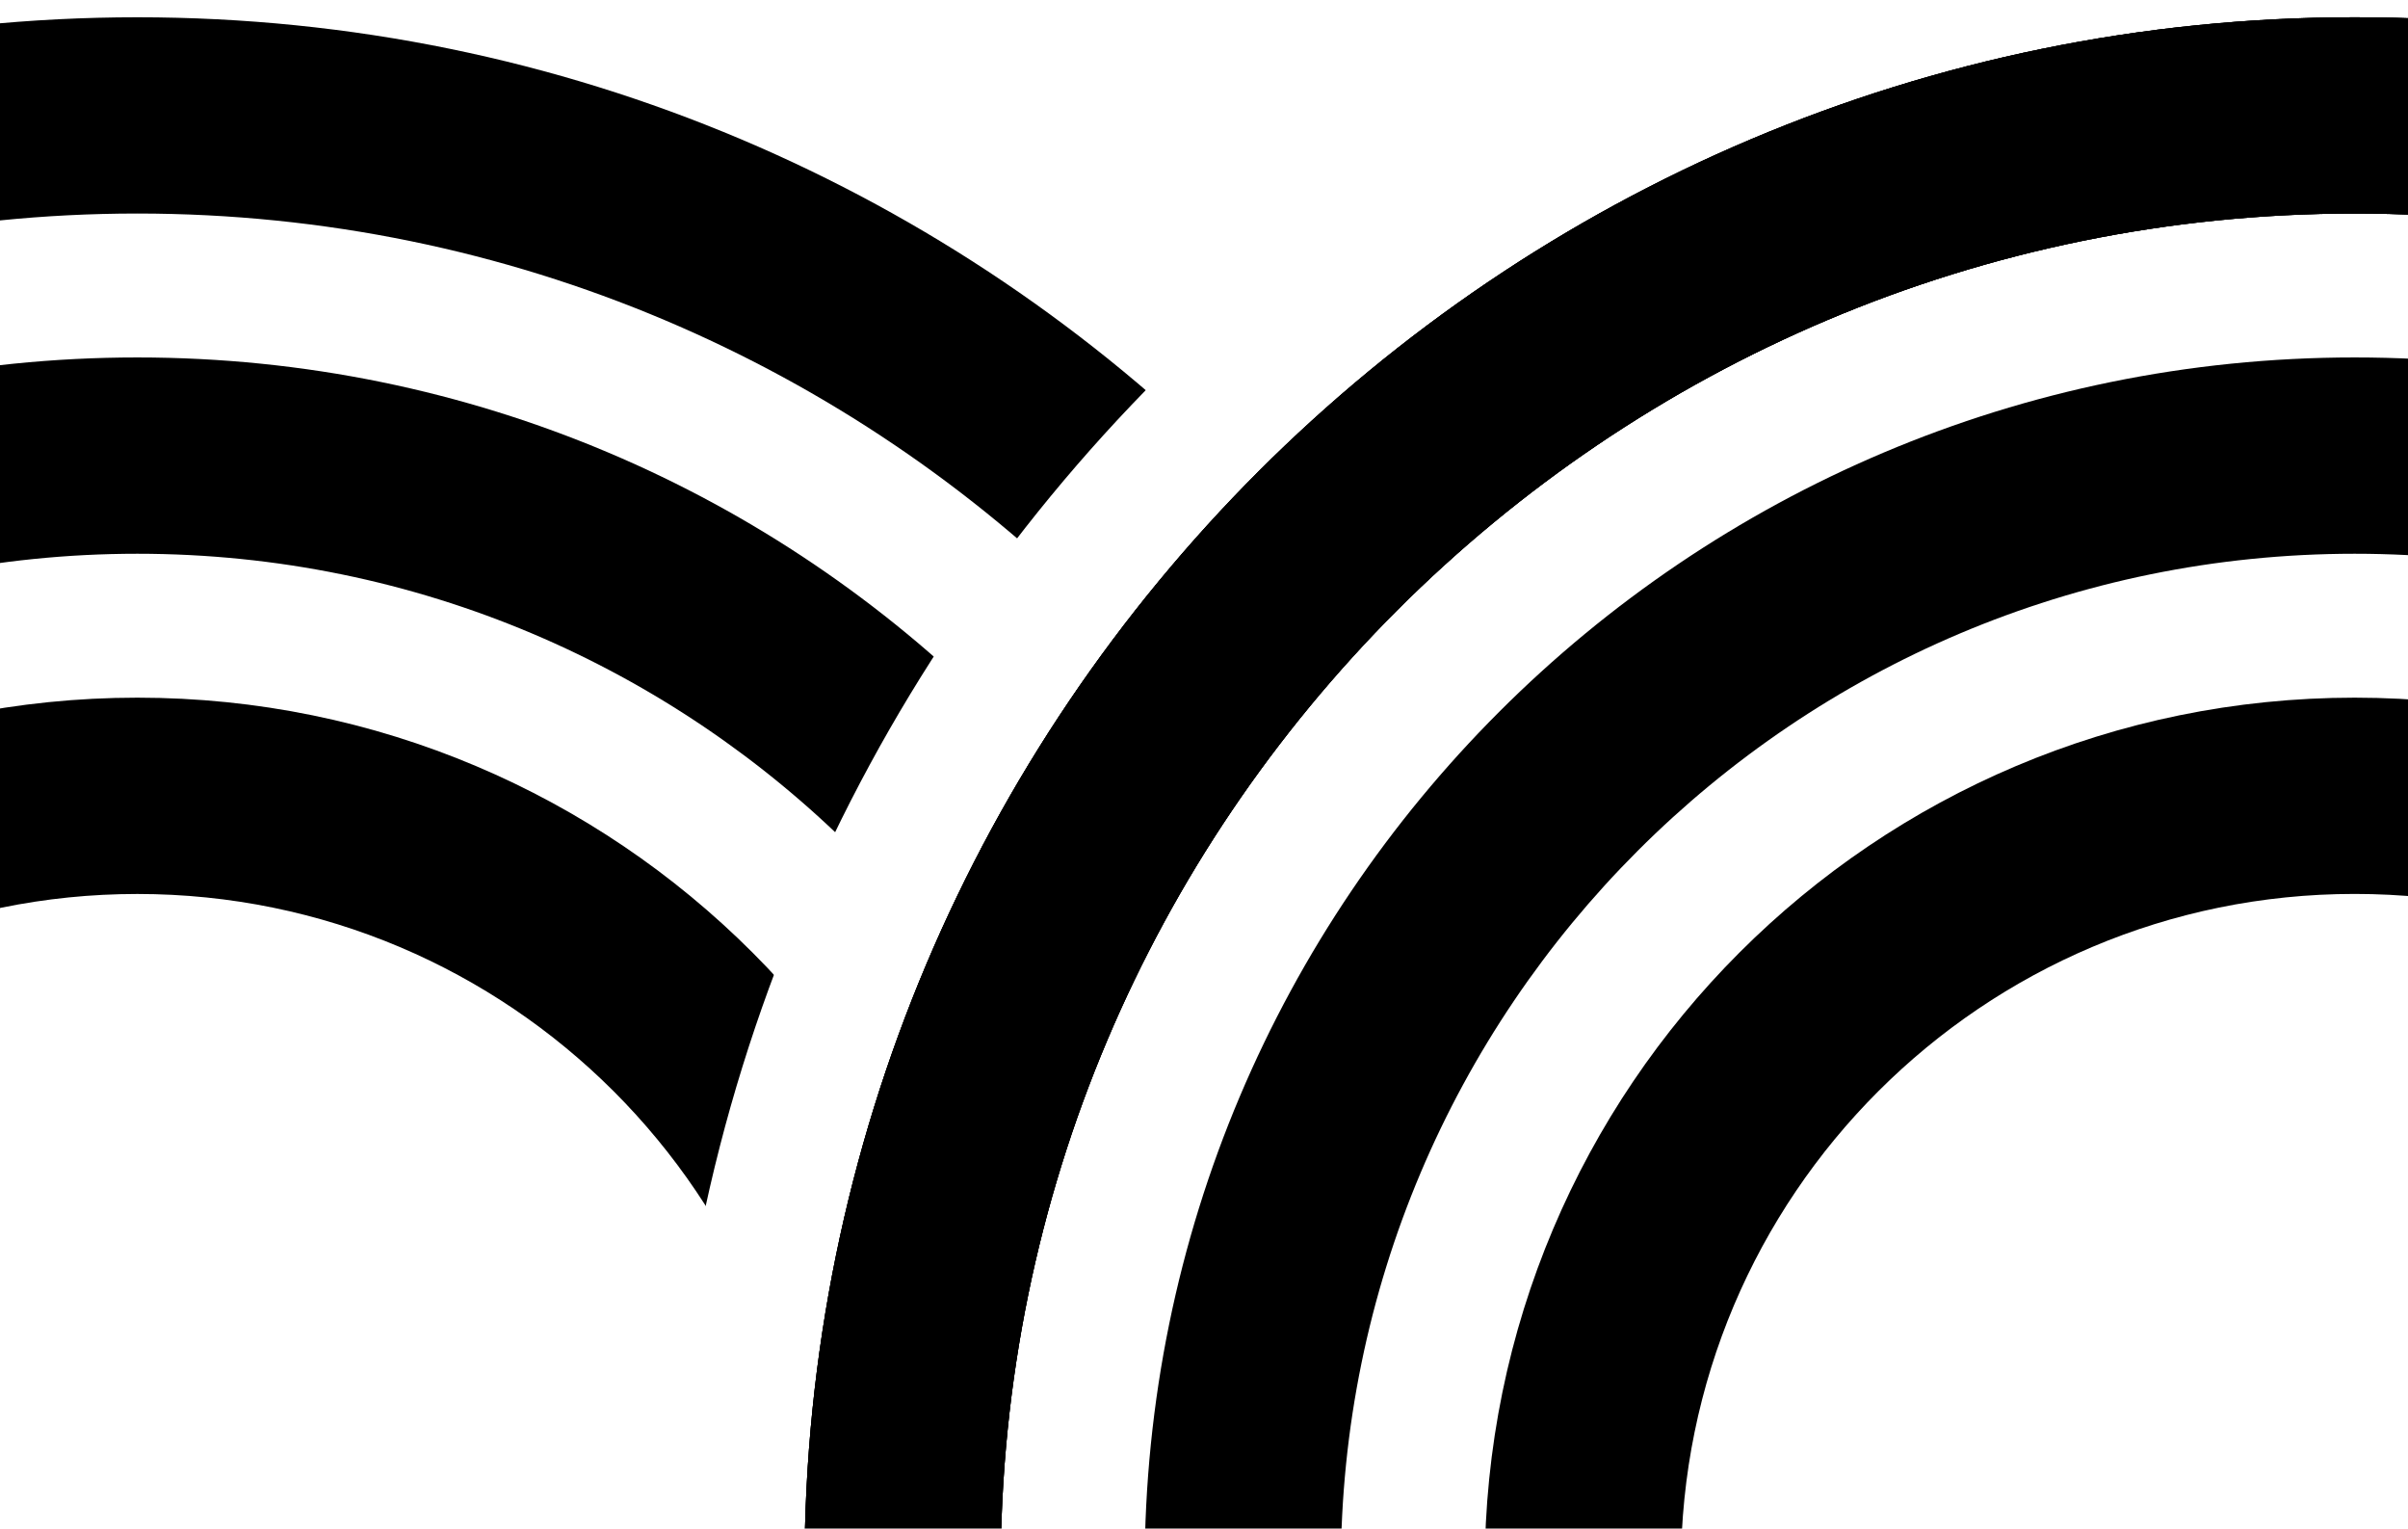
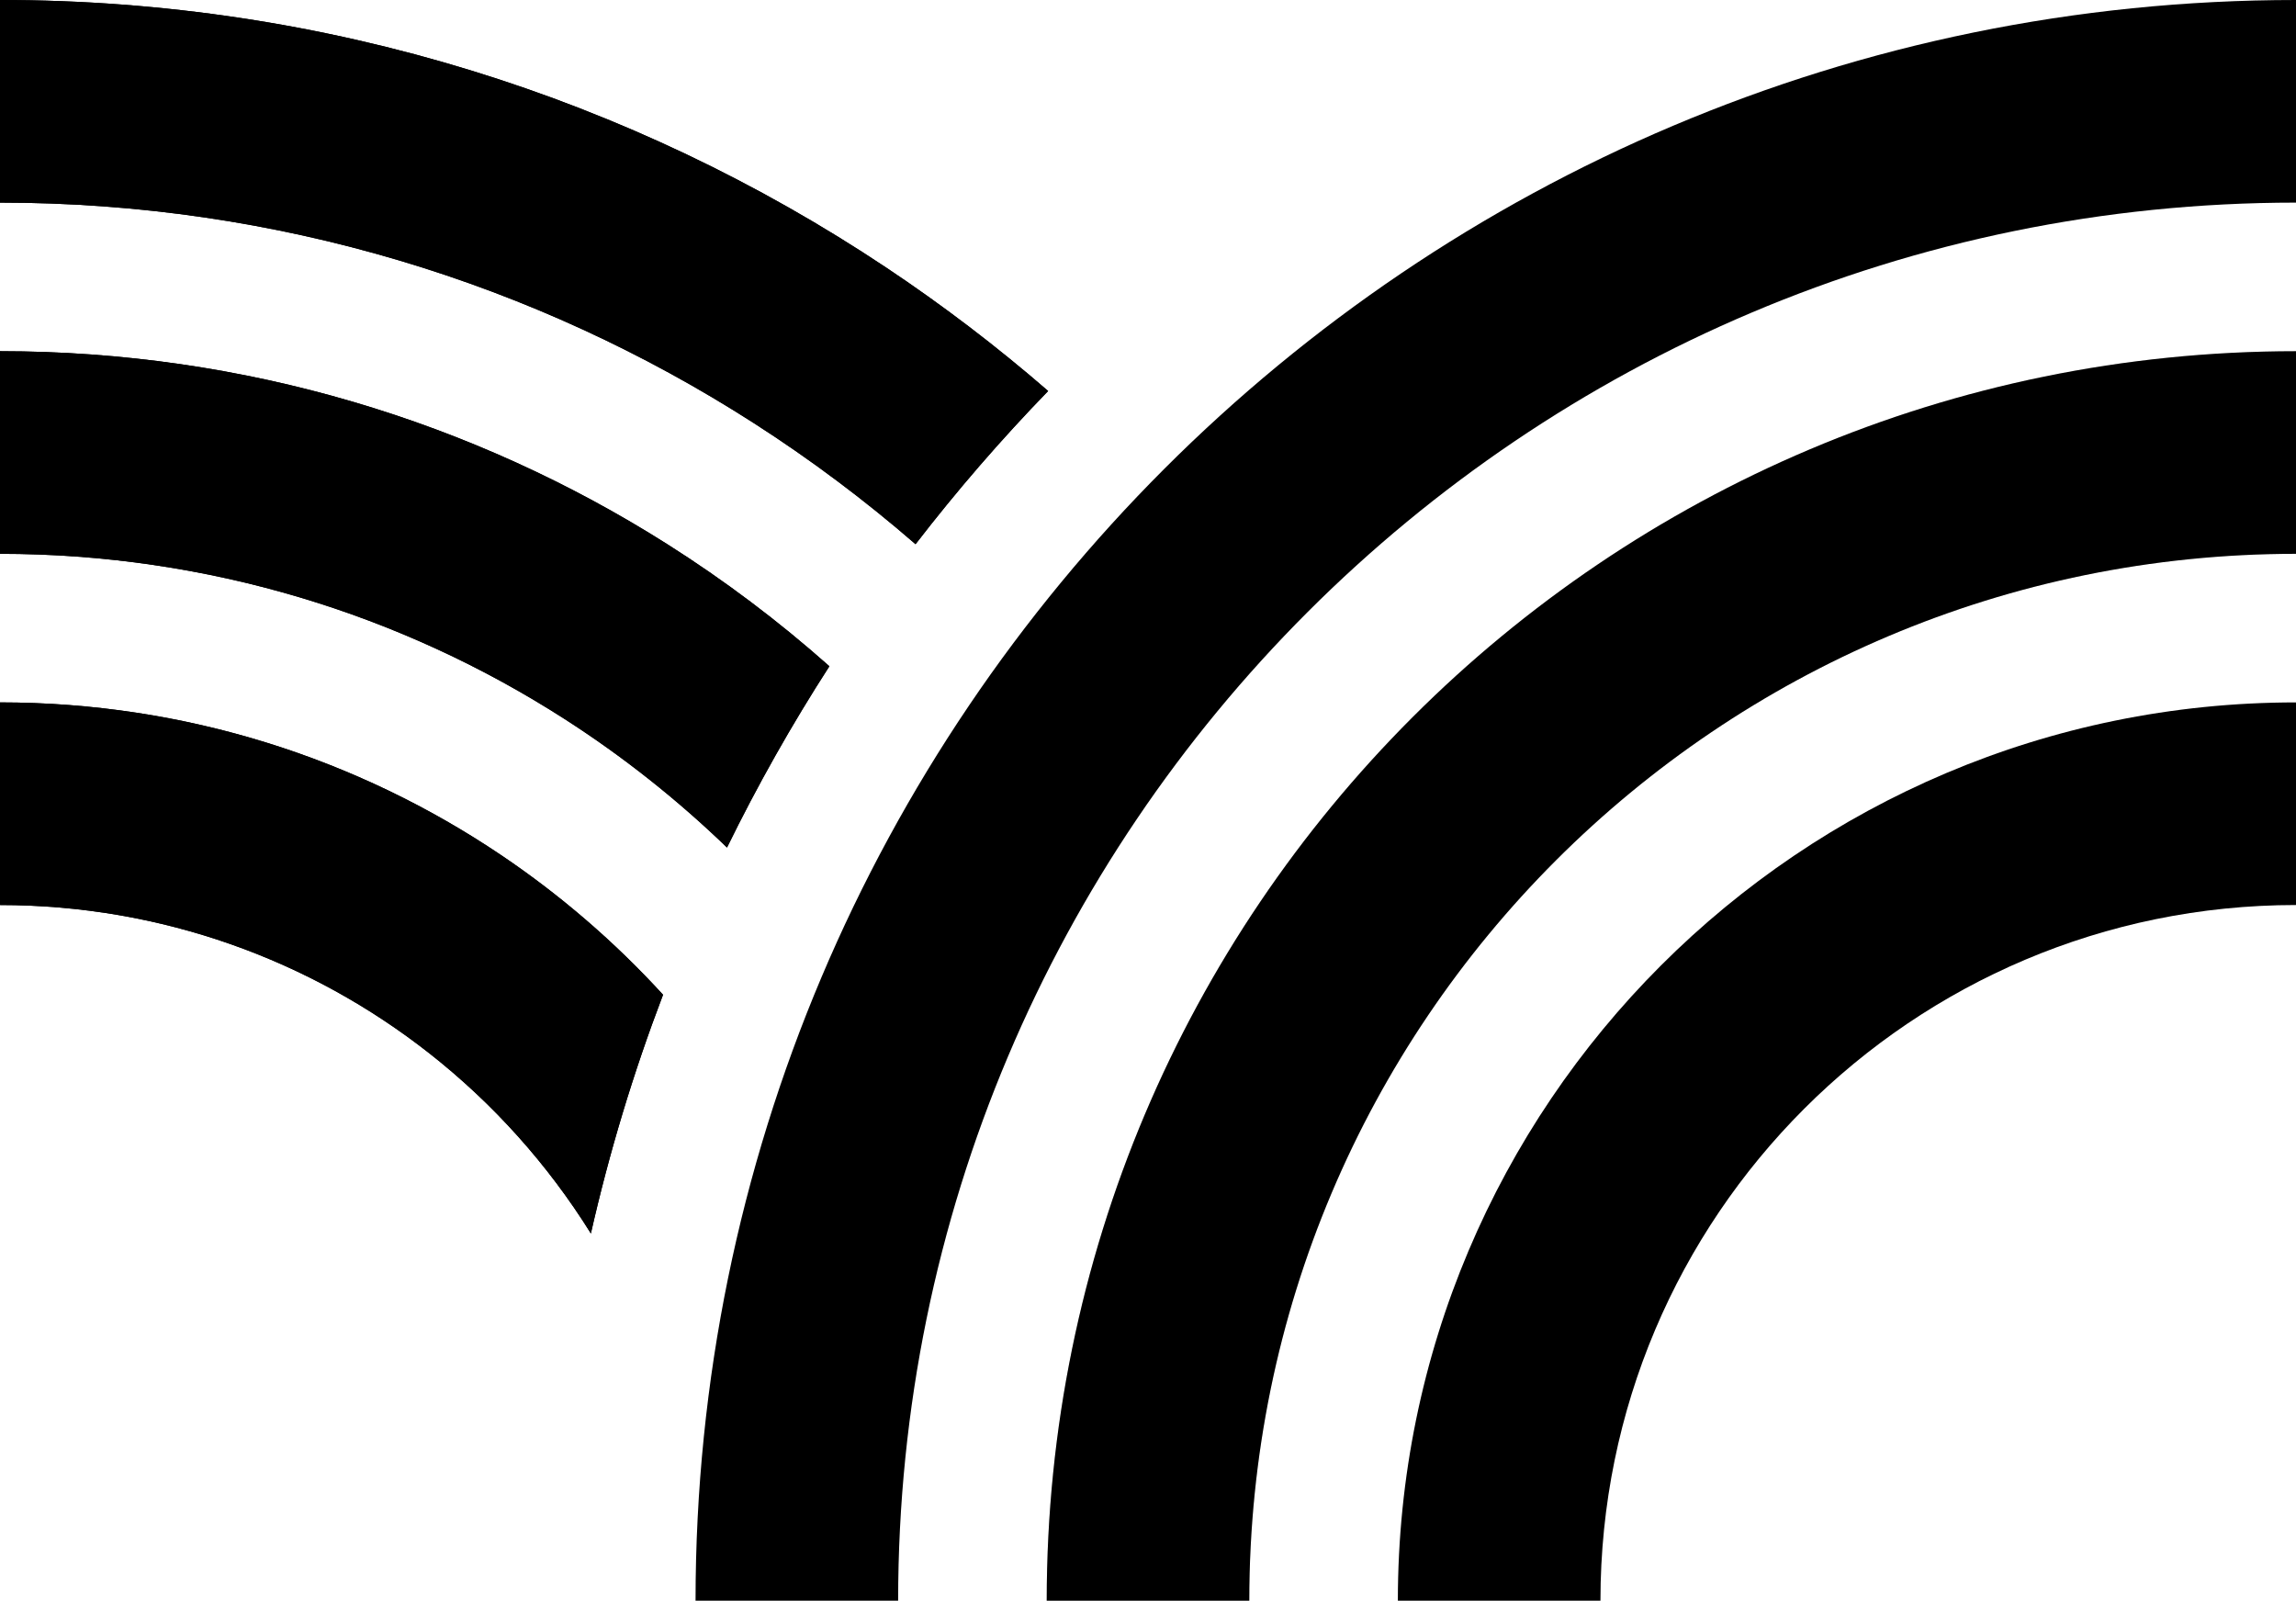
- <svg xmlns="http://www.w3.org/2000/svg" width="52" height="33" fill="none">
-   <mask id="a" style="mask-type:alpha" maskUnits="userSpaceOnUse" x="0" y="0" width="52" height="33">
-     <path d="M0 0h52v33H0V0Z" fill="#D9D9D9" />
-   </mask>
-   <g mask="url(#a)">
-     <path fill-rule="evenodd" clip-rule="evenodd" d="M50.848 55.74c12.09 0 21.892-9.802 21.892-21.893 0-12.09-9.801-21.892-21.892-21.892s-21.893 9.801-21.893 21.892S38.757 55.74 50.848 55.74Zm0 4.237c14.43 0 26.13-11.698 26.13-26.13 0-14.43-11.7-26.13-26.13-26.13-14.431 0-26.13 11.7-26.13 26.13 0 14.432 11.698 26.13 26.13 26.13Z" fill="#000" />
-     <path fill-rule="evenodd" clip-rule="evenodd" d="M50.848 63.085c16.147 0 29.237-13.09 29.237-29.238 0-16.147-13.09-29.237-29.237-29.237C34.7 4.61 21.61 17.7 21.61 33.847c0 16.148 13.09 29.238 29.238 29.238Zm0 4.237c18.487 0 33.474-14.987 33.474-33.475C84.322 15.36 69.335.373 50.848.373 32.36.373 17.373 15.36 17.373 33.847c0 18.488 14.987 33.475 33.475 33.475Z" fill="#000" />
-     <path fill-rule="evenodd" clip-rule="evenodd" d="M50.848 63.085c16.147 0 29.237-13.09 29.237-29.238 0-16.147-13.09-29.237-29.237-29.237C34.7 4.61 21.61 17.7 21.61 33.847c0 16.148 13.09 29.238 29.238 29.238Zm0 4.237c18.487 0 33.474-14.987 33.474-33.475C84.322 15.36 69.335.373 50.848.373 32.36.373 17.373 15.36 17.373 33.847c0 18.488 14.987 33.475 33.475 33.475Z" fill="#000" />
-     <path fill-rule="evenodd" clip-rule="evenodd" d="M50.848 63.085c16.147 0 29.237-13.09 29.237-29.238 0-16.147-13.09-29.237-29.237-29.237C34.7 4.61 21.61 17.7 21.61 33.847c0 16.148 13.09 29.238 29.238 29.238Zm0 4.237c18.487 0 33.474-14.987 33.474-33.475C84.322 15.36 69.335.373 50.848.373 32.36.373 17.373 15.36 17.373 33.847c0 18.488 14.987 33.475 33.475 33.475Z" fill="#000" />
-     <path fill-rule="evenodd" clip-rule="evenodd" d="M50.847 48.395c8.035 0 14.548-6.513 14.548-14.548 0-8.034-6.513-14.548-14.548-14.548-8.034 0-14.548 6.514-14.548 14.548 0 8.035 6.514 14.548 14.548 14.548Zm0 4.238c10.375 0 18.786-8.41 18.786-18.786 0-10.374-8.41-18.785-18.786-18.785-10.375 0-18.785 8.41-18.785 18.785s8.41 18.786 18.785 18.786Z" fill="#000" />
-     <mask id="b" style="mask-type:alpha" maskUnits="userSpaceOnUse" x="-19" y="-33" width="70" height="67">
-       <path fill-rule="evenodd" clip-rule="evenodd" d="M50.706 33.847V-2.525C30.654-2.525 14.4 13.76 14.4 33.847h36.307Zm0 0v-66.242c-69.632 0-69.632 0-69.632 66.243h69.632Z" fill="#000" />
-     </mask>
-     <g mask="url(#b)" fill-rule="evenodd" clip-rule="evenodd" fill="#000">
-       <path d="M2.966 55.74c12.091 0 21.893-9.801 21.893-21.892S15.057 11.955 2.966 11.955c-12.09 0-21.892 9.802-21.892 21.893 0 12.09 9.801 21.892 21.892 21.892Zm0 4.237c14.432 0 26.13-11.698 26.13-26.13 0-14.43-11.698-26.13-26.13-26.13-14.43 0-26.13 11.7-26.13 26.13 0 14.432 11.7 26.13 26.13 26.13Z" />
-       <path d="M2.966 63.085c16.148 0 29.238-13.09 29.238-29.237C32.204 17.7 19.114 4.61 2.966 4.61-13.18 4.61-26.27 17.7-26.27 33.848c0 16.147 13.09 29.237 29.237 29.237Zm0 4.237c18.488 0 33.475-14.987 33.475-33.474C36.44 15.36 21.454.373 2.966.373c-18.487 0-33.474 14.987-33.474 33.475 0 18.487 14.987 33.474 33.474 33.474Z" />
-       <path d="M2.966 48.396c8.035 0 14.549-6.514 14.549-14.548C17.515 25.813 11 19.3 2.966 19.3c-8.034 0-14.548 6.513-14.548 14.548 0 8.034 6.514 14.548 14.548 14.548Zm0 4.237c10.375 0 18.786-8.41 18.786-18.785s-8.41-18.786-18.786-18.786c-10.374 0-18.785 8.41-18.785 18.786 0 10.374 8.41 18.785 18.785 18.785Z" />
-     </g>
-   </g>
+ <svg xmlns="http://www.w3.org/2000/svg" width="340" height="237" fill="none">
+   <path d="M340 30V0C209.109 0 103 106.109 103 237h30c0-114.323 92.677-207 207-207Z" fill="#000" />
+   <path fill-rule="evenodd" clip-rule="evenodd" d="M185 237h-30c0-102.173 82.827-185 185-185v30c-85.604 0-155 69.396-155 155Z" fill="#D9D9D9" />
+   <path fill-rule="evenodd" clip-rule="evenodd" d="M185 237c0-85.604 69.396-155 155-155V52c-102.173 0-185 82.827-185 185h30Z" fill="#000" />
+   <path d="M340 134v-30c-73.454 0-133 59.546-133 133h30c0-56.885 46.115-103 103-103Z" fill="#000" />
+   <path fill-rule="evenodd" clip-rule="evenodd" d="M87.5 182.633a260.974 260.974 0 0 1 10.687-35.347 133.707 133.707 0 0 0-24.009-20.695C52.988 112.326 27.466 104 0 104v30c23.976 0 46.038 8.192 63.54 21.929a103.544 103.544 0 0 1 23.96 26.704ZM0 82c30.804 0 59.509 8.986 83.637 24.479a155.678 155.678 0 0 1 24.021 19.01 262.628 262.628 0 0 1 15.16-26.842 185.692 185.692 0 0 0-24.026-18.089C70.209 62.47 36.327 52 0 52v30Zm0-52c41.078 0 79.36 11.965 111.554 32.6a207.767 207.767 0 0 1 24.024 17.975 264.536 264.536 0 0 1 19.635-22.683 238.027 238.027 0 0 0-24.017-18.297C93.63 14.58 48.518 0 0 0v30Z" fill="#000" />
+   <path fill-rule="evenodd" clip-rule="evenodd" d="M0 0v30c41.078 0 79.36 11.965 111.554 32.6a207.767 207.767 0 0 1 24.024 17.975 264.536 264.536 0 0 1 19.635-22.683 238.027 238.027 0 0 0-24.017-18.297C93.63 14.58 48.518 0 0 0ZM0 52v30c30.804 0 59.509 8.986 83.637 24.479a155.678 155.678 0 0 1 24.021 19.01 262.628 262.628 0 0 1 15.16-26.842 185.692 185.692 0 0 0-24.026-18.089C70.209 62.47 36.327 52 0 52ZM0 104v30c23.976 0 46.038 8.192 63.54 21.929a103.544 103.544 0 0 1 23.96 26.704 260.974 260.974 0 0 1 10.687-35.347 133.707 133.707 0 0 0-24.009-20.695C52.988 112.326 27.466 104 0 104Z" fill="#000" />
</svg>
